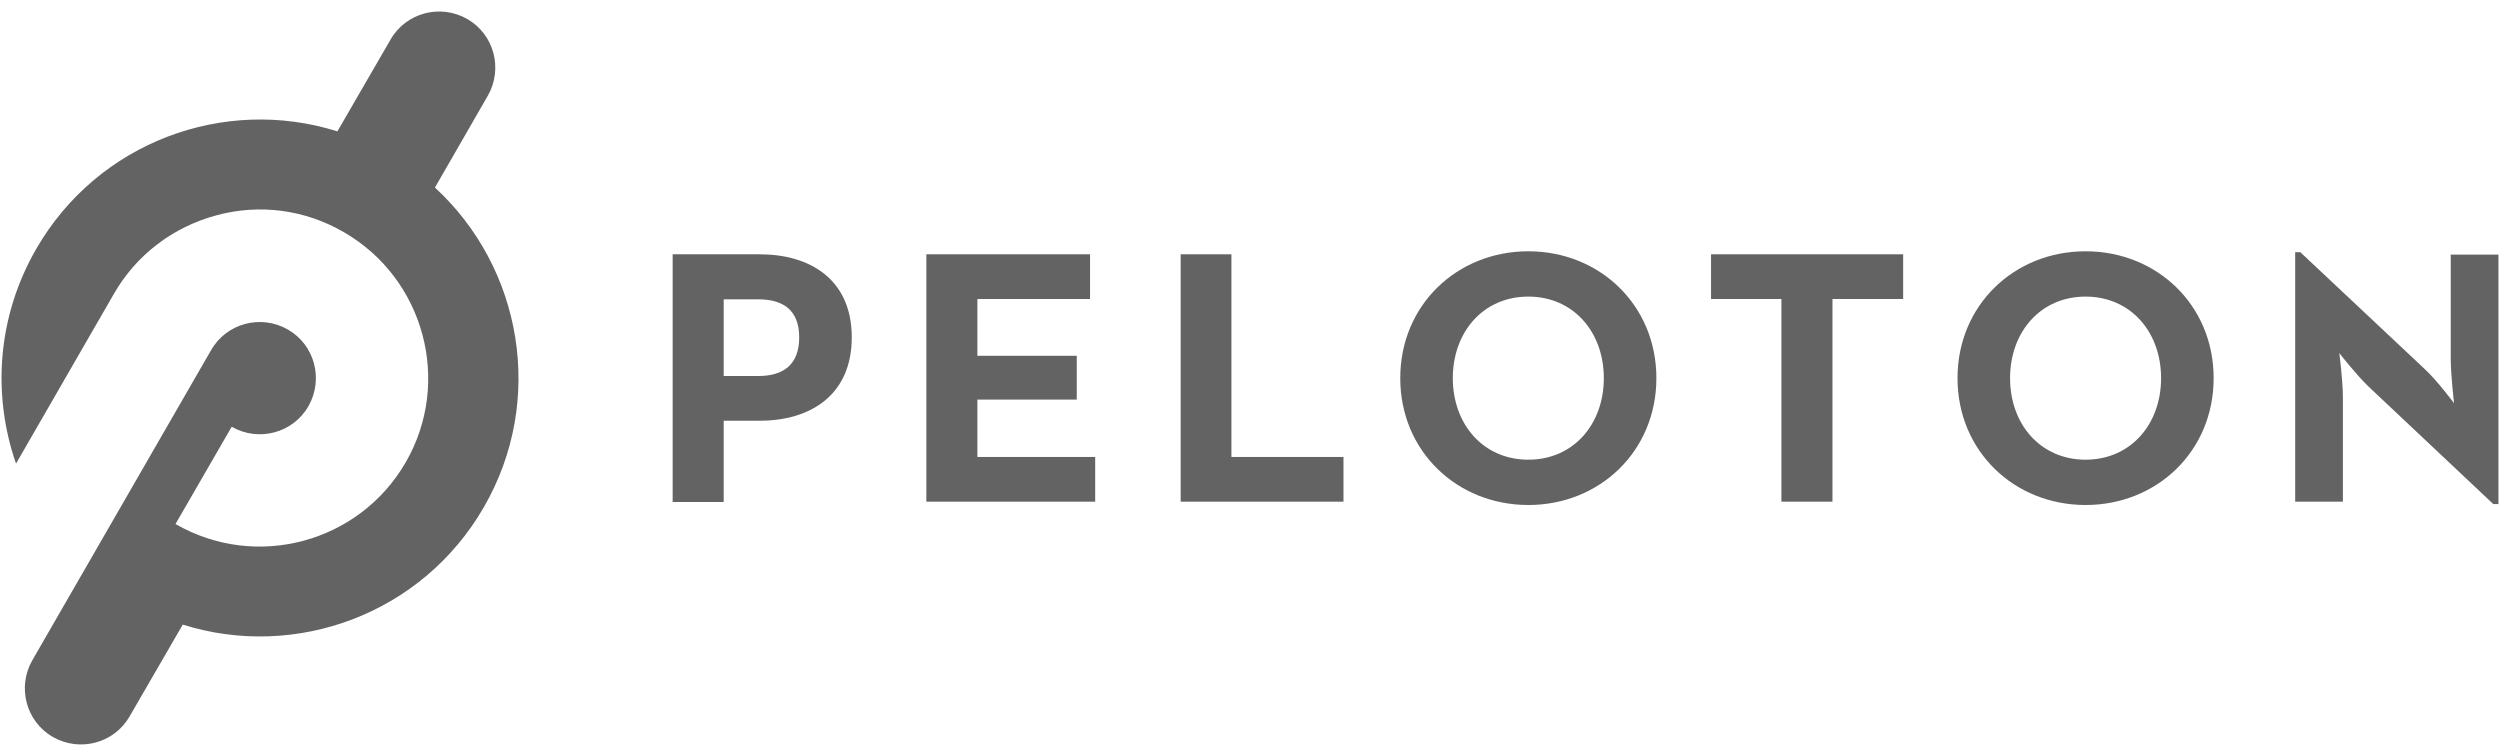
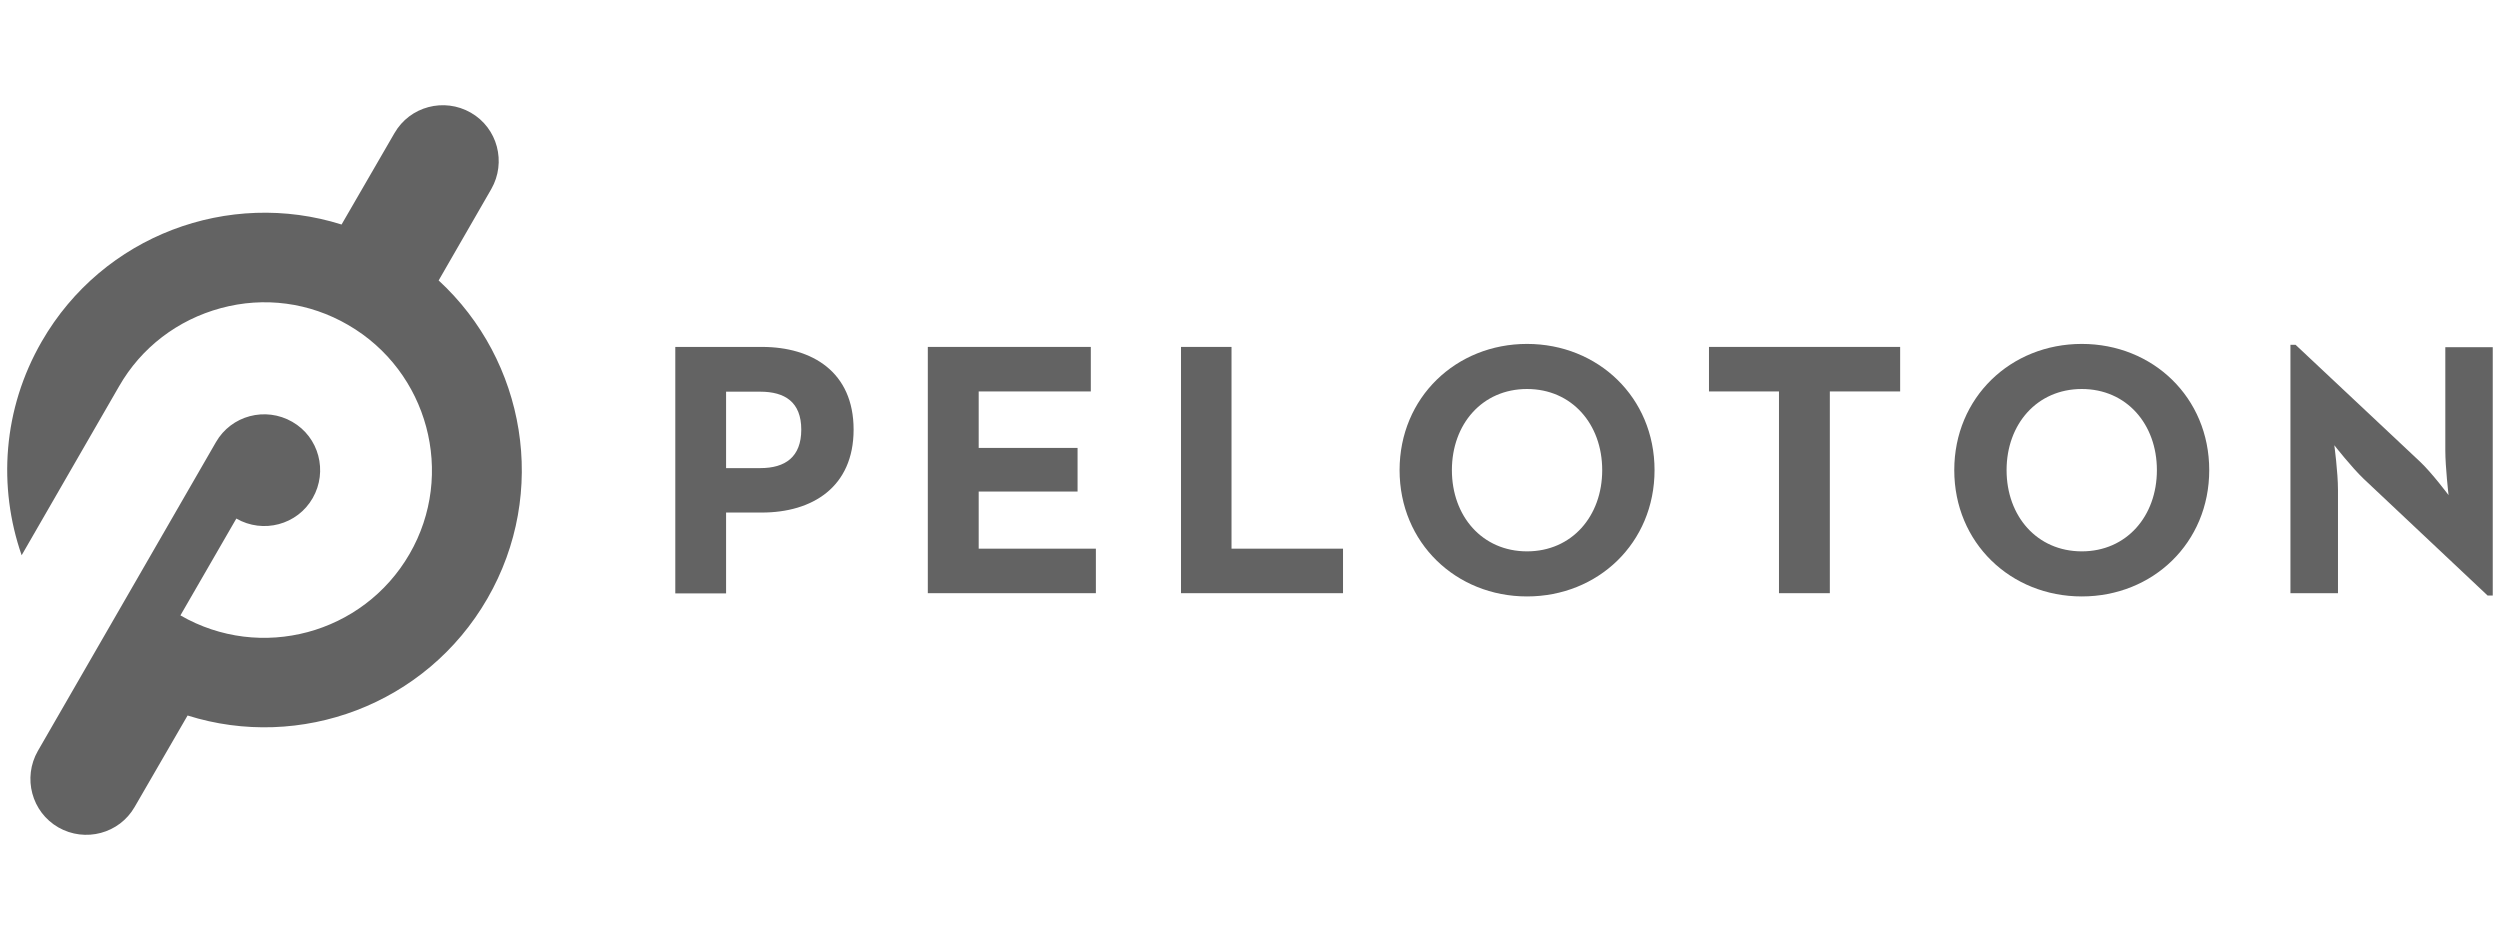
- <svg xmlns="http://www.w3.org/2000/svg" width="146" height="44" viewBox="0 0 146 44" fill="none">
-   <path d="M25.401 10.953L28.488 5.591C29.388 4.021 28.859 2.01 27.289 1.111C25.719 0.211 23.708 0.74 22.808 2.31L19.704 7.672C13.107 5.591 5.716 8.29 2.118 14.534C-0.175 18.503 -0.457 23.071 0.936 27.075L6.651 17.162C7.957 14.887 10.091 13.264 12.631 12.576C15.171 11.888 17.817 12.241 20.092 13.564C24.784 16.28 26.407 22.313 23.691 27.005C20.974 31.697 14.959 33.319 10.25 30.603L13.53 24.923C15.1 25.823 17.111 25.294 18.011 23.724C18.91 22.154 18.381 20.143 16.811 19.244C15.241 18.344 13.231 18.873 12.331 20.443L1.889 38.558C0.989 40.128 1.518 42.139 3.088 43.039C4.658 43.938 6.669 43.409 7.568 41.839L10.673 36.477C17.27 38.558 24.661 35.859 28.259 29.615C31.857 23.389 30.499 15.645 25.401 10.953Z" fill="#636363" />
-   <path d="M39.283 14.851H44.363C47.308 14.851 49.743 16.316 49.743 19.702C49.743 23.089 47.308 24.571 44.363 24.571H42.264V29.316H39.283V14.851ZM44.275 21.96C45.739 21.96 46.673 21.307 46.673 19.702C46.673 18.079 45.703 17.48 44.275 17.48H42.264V21.96H44.275Z" fill="#636363" />
-   <path d="M54.099 14.851H63.659V17.462H57.08V20.778H62.883V23.336H57.08V26.687H63.959V29.298H54.099V14.851Z" fill="#636363" />
-   <path d="M68.951 14.851H71.915V26.687H78.459V29.298H68.951V14.851V14.851Z" fill="#636363" />
-   <path d="M81.775 22.084C81.775 17.815 85.091 14.675 89.254 14.675C93.417 14.675 96.733 17.815 96.733 22.084C96.733 26.352 93.417 29.492 89.254 29.492C85.091 29.492 81.775 26.352 81.775 22.084ZM93.663 22.084C93.663 19.385 91.882 17.321 89.254 17.321C86.626 17.321 84.844 19.385 84.844 22.084C84.844 24.782 86.626 26.846 89.254 26.846C91.882 26.846 93.663 24.782 93.663 22.084Z" fill="#636363" />
-   <path d="M104.053 17.462H99.925V14.851H111.144V17.462H107.016V29.298H104.035V17.462H104.053Z" fill="#636363" />
-   <path d="M114.319 22.084C114.319 17.815 117.635 14.675 121.798 14.675C125.961 14.675 129.277 17.815 129.277 22.084C129.277 26.352 125.961 29.492 121.798 29.492C117.635 29.492 114.319 26.352 114.319 22.084ZM126.207 22.084C126.207 19.385 124.426 17.321 121.798 17.321C119.17 17.321 117.388 19.385 117.388 22.084C117.388 24.782 119.17 26.846 121.798 26.846C124.426 26.846 126.207 24.782 126.207 22.084Z" fill="#636363" />
-   <path d="M138.343 22.595C137.62 21.907 136.614 20.619 136.614 20.619C136.614 20.619 136.826 22.207 136.826 23.248V29.298H134.039V14.728H134.339L141.624 21.572C142.329 22.225 143.317 23.547 143.317 23.547C143.317 23.547 143.123 21.907 143.123 20.919V14.869H145.91V29.439H145.61L138.343 22.595Z" fill="#636363" />
+ <svg xmlns="http://www.w3.org/2000/svg" width="160" zoomAndPan="magnify" viewBox="0 0 120 45" height="60" preserveAspectRatio="xMidYMid meet" version="1.0">
+   <defs>
+     <clipPath id="0065f74bf0">
+       <path d="M 0 5 L 26 5 L 26 40.5 L 0 40.5 Z M 0 5 " clip-rule="nonzero" />
+     </clipPath>
+   </defs>
+   <g clip-path="url(#0065f74bf0)">
+     <path fill="#636363" d="M 21.055 13.461 L 23.582 9.074 C 24.316 7.789 23.883 6.145 22.602 5.41 C 21.316 4.672 19.672 5.105 18.934 6.391 L 16.395 10.777 C 10.996 9.074 4.949 11.281 2.004 16.391 C 0.129 19.637 -0.102 23.375 1.039 26.652 L 5.715 18.543 C 6.781 16.68 8.527 15.352 10.605 14.789 C 12.684 14.227 14.852 14.516 16.711 15.598 C 20.551 17.82 21.879 22.758 19.656 26.594 C 17.434 30.434 12.512 31.762 8.66 29.539 L 11.344 24.891 C 12.629 25.629 14.273 25.195 15.008 23.91 C 15.746 22.625 15.312 20.98 14.027 20.246 C 12.742 19.508 11.098 19.941 10.363 21.227 L 1.816 36.047 C 1.082 37.332 1.516 38.977 2.801 39.715 C 4.082 40.449 5.73 40.016 6.465 38.73 L 9.004 34.344 C 14.402 36.047 20.449 33.84 23.395 28.73 C 26.336 23.637 25.227 17.301 21.055 13.461 Z M 21.055 13.461 " fill-opacity="1" fill-rule="nonzero" />
+   </g>
+   <path fill="#636363" d="M 32.414 16.652 L 36.57 16.652 C 38.98 16.652 40.973 17.848 40.973 20.621 C 40.973 23.391 38.98 24.602 36.57 24.602 L 34.852 24.602 L 34.852 28.484 L 32.414 28.484 Z M 36.496 22.469 C 37.695 22.469 38.461 21.934 38.461 20.621 C 38.461 19.293 37.668 18.801 36.496 18.801 L 34.852 18.801 L 34.852 22.469 Z M 36.496 22.469 " fill-opacity="1" fill-rule="nonzero" />
+   <path fill="#636363" d="M 44.535 16.652 L 52.359 16.652 L 52.359 18.789 L 46.977 18.789 L 46.977 21.5 L 51.723 21.5 L 51.723 23.594 L 46.977 23.594 L 46.977 26.336 L 52.602 26.336 L 52.602 28.473 L 44.535 28.473 Z M 44.535 16.652 " fill-opacity="1" fill-rule="nonzero" />
+   <path fill="#636363" d="M 56.688 16.652 L 59.113 16.652 L 59.113 26.336 L 64.465 26.336 L 64.465 28.473 L 56.688 28.473 Z M 56.688 16.652 " fill-opacity="1" fill-rule="nonzero" />
+   <path fill="#636363" d="M 67.18 22.566 C 67.18 19.074 69.895 16.508 73.297 16.508 C 76.703 16.508 79.418 19.074 79.418 22.566 C 79.418 26.062 76.703 28.629 73.297 28.629 C 69.895 28.629 67.18 26.062 67.18 22.566 Z M 76.906 22.566 C 76.906 20.359 75.449 18.672 73.297 18.672 C 71.148 18.672 69.691 20.359 69.691 22.566 C 69.691 24.777 71.148 26.465 73.297 26.465 C 75.449 26.465 76.906 24.777 76.906 22.566 Z M 76.906 22.566 " fill-opacity="1" fill-rule="nonzero" />
+   <path fill="#636363" d="M 85.406 18.789 L 82.031 18.789 L 82.031 16.652 L 91.207 16.652 L 91.207 18.789 L 87.832 18.789 L 87.832 28.473 L 85.391 28.473 L 85.391 18.789 Z M 85.406 18.789 " fill-opacity="1" fill-rule="nonzero" />
+   <path fill="#636363" d="M 93.805 22.566 C 93.805 19.074 96.52 16.508 99.926 16.508 C 103.332 16.508 106.043 19.074 106.043 22.566 C 106.043 26.062 103.332 28.629 99.926 28.629 C 96.52 28.629 93.805 26.062 93.805 22.566 Z M 103.531 22.566 C 103.531 20.359 102.074 18.672 99.926 18.672 C 97.777 18.672 96.316 20.359 96.316 22.566 C 96.316 24.777 97.777 26.465 99.926 26.465 C 102.074 26.465 103.531 24.777 103.531 22.566 Z M 103.531 22.566 " fill-opacity="1" fill-rule="nonzero" />
+   <path fill="#636363" d="M 113.461 22.988 C 112.871 22.426 112.047 21.371 112.047 21.371 C 112.047 21.371 112.223 22.668 112.223 23.52 L 112.223 28.473 L 109.941 28.473 L 109.941 16.551 L 110.188 16.551 L 116.148 22.148 C 116.723 22.684 117.531 23.766 117.531 23.766 C 117.531 23.766 117.375 22.426 117.375 21.617 L 117.375 16.664 L 119.652 16.664 L 119.652 28.586 L 119.406 28.586 Z M 113.461 22.988 " fill-opacity="1" fill-rule="nonzero" />
</svg>
